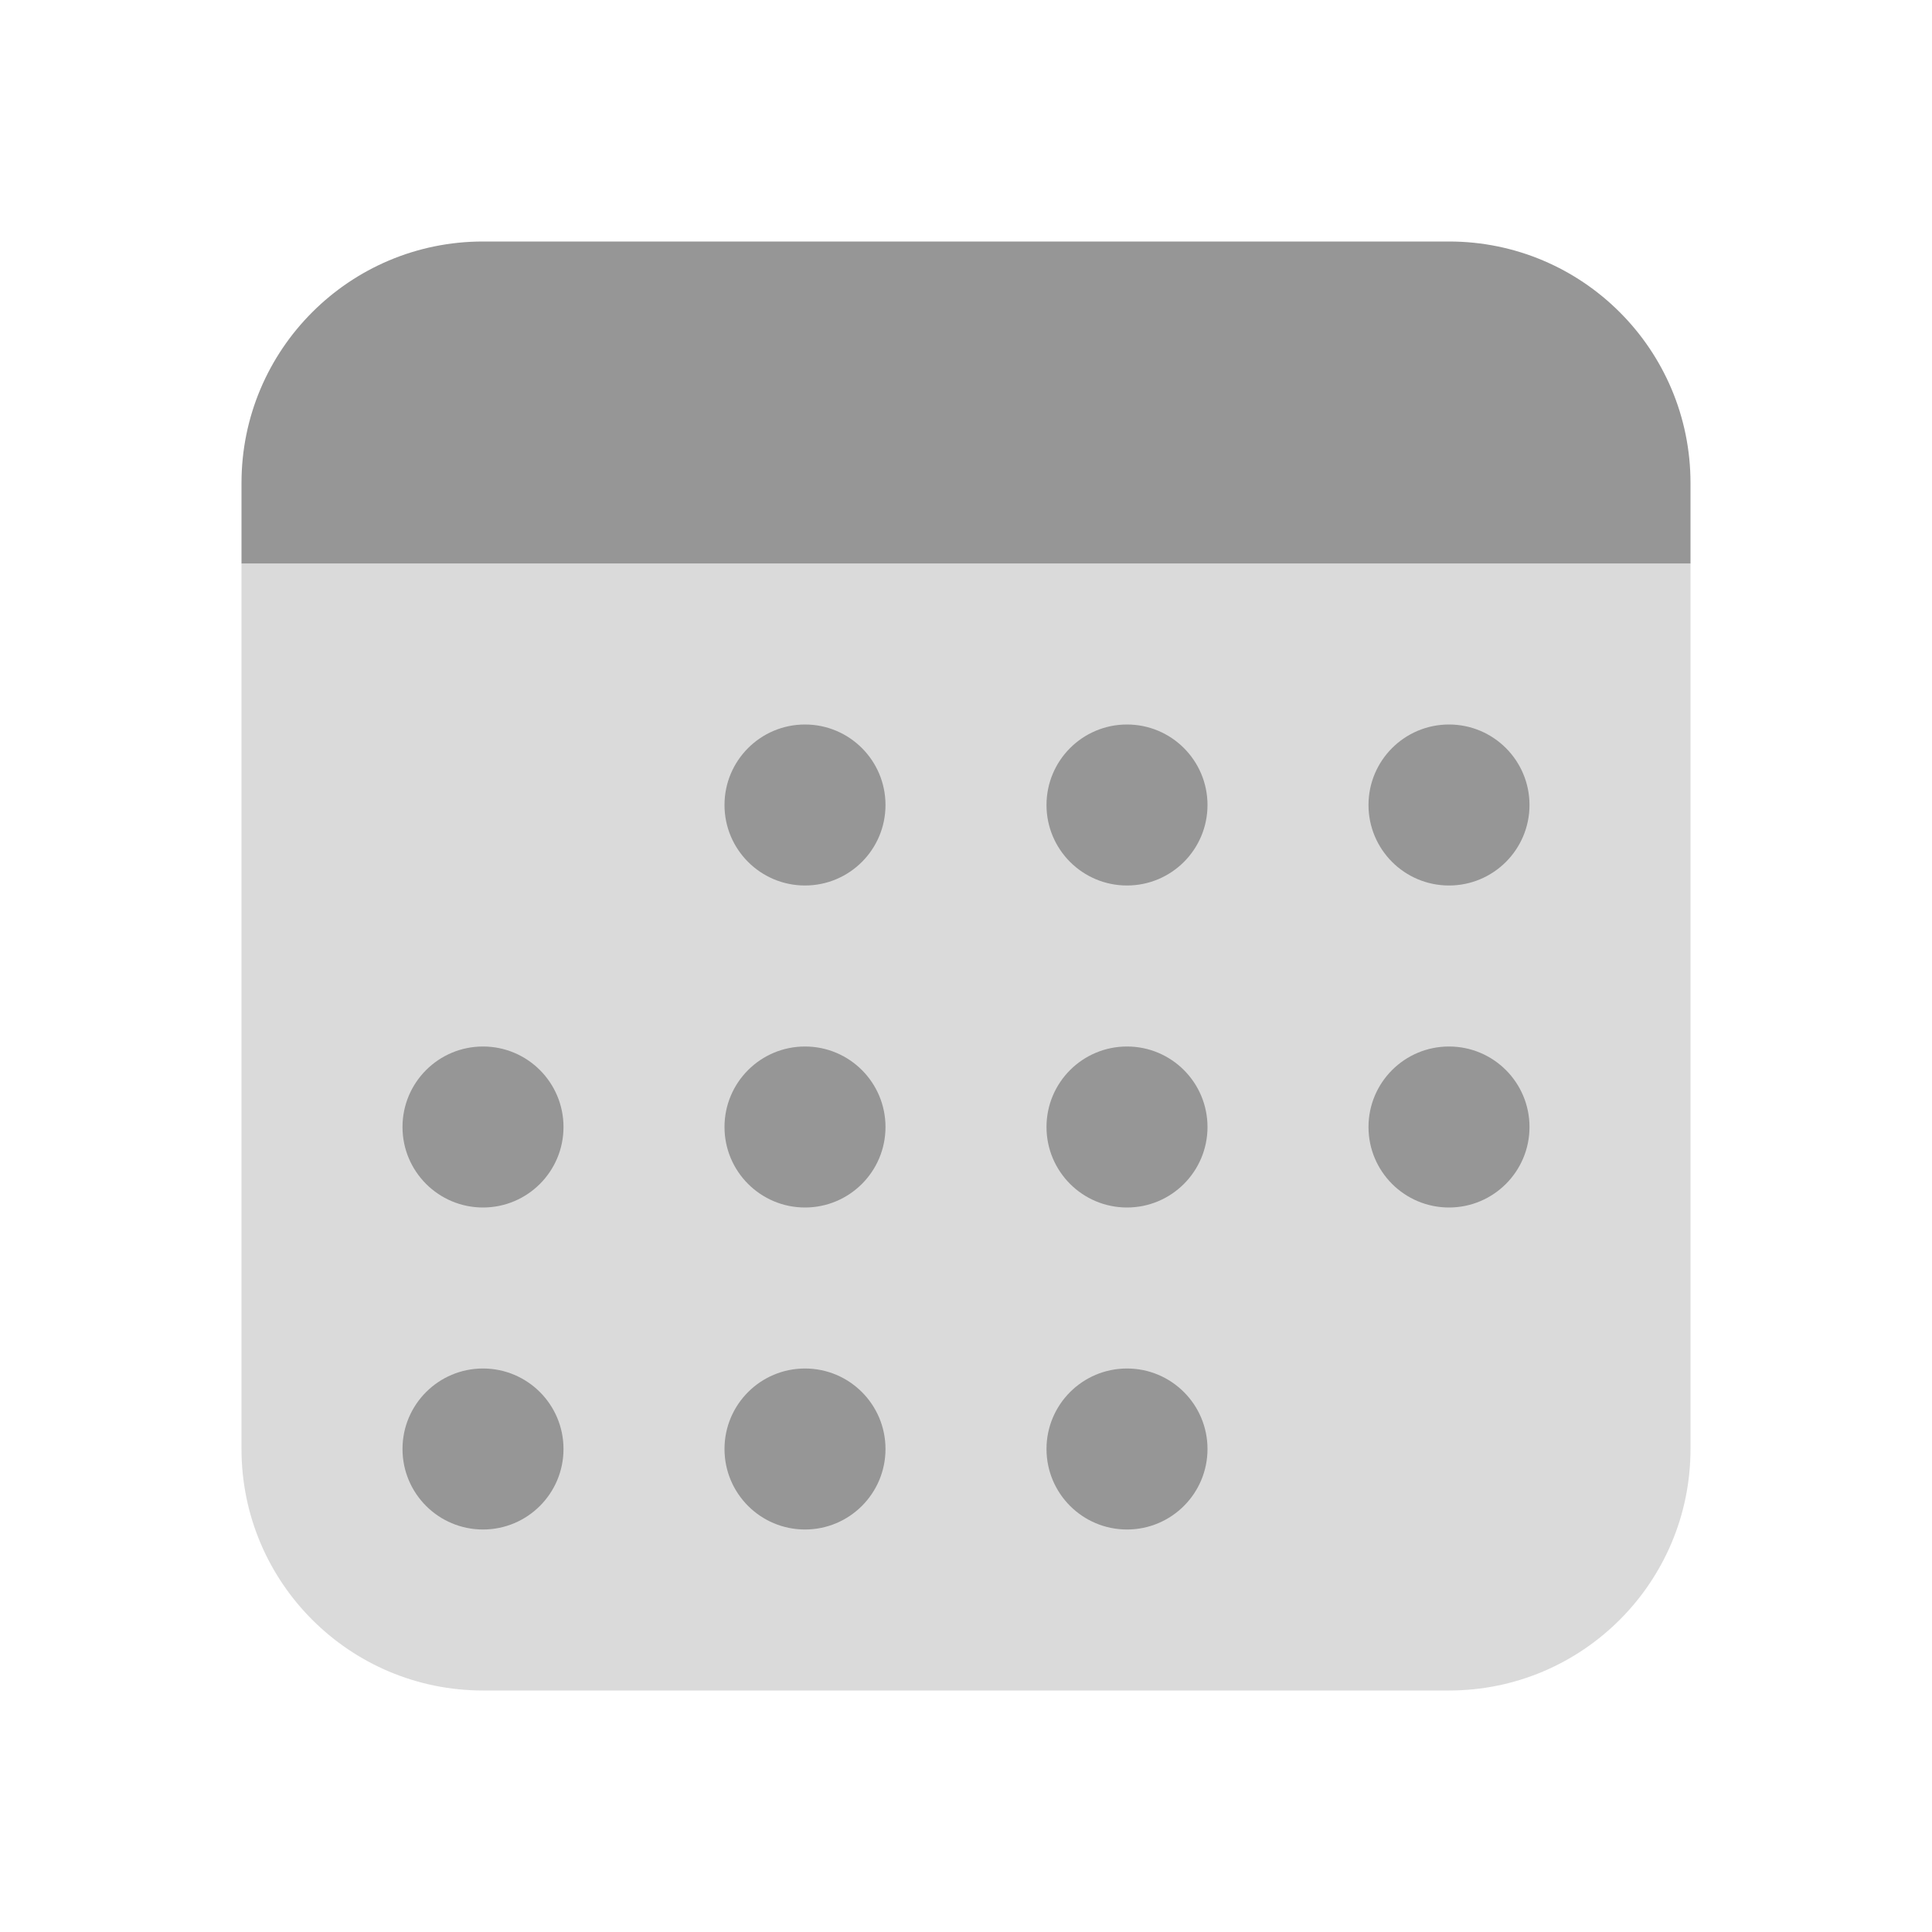
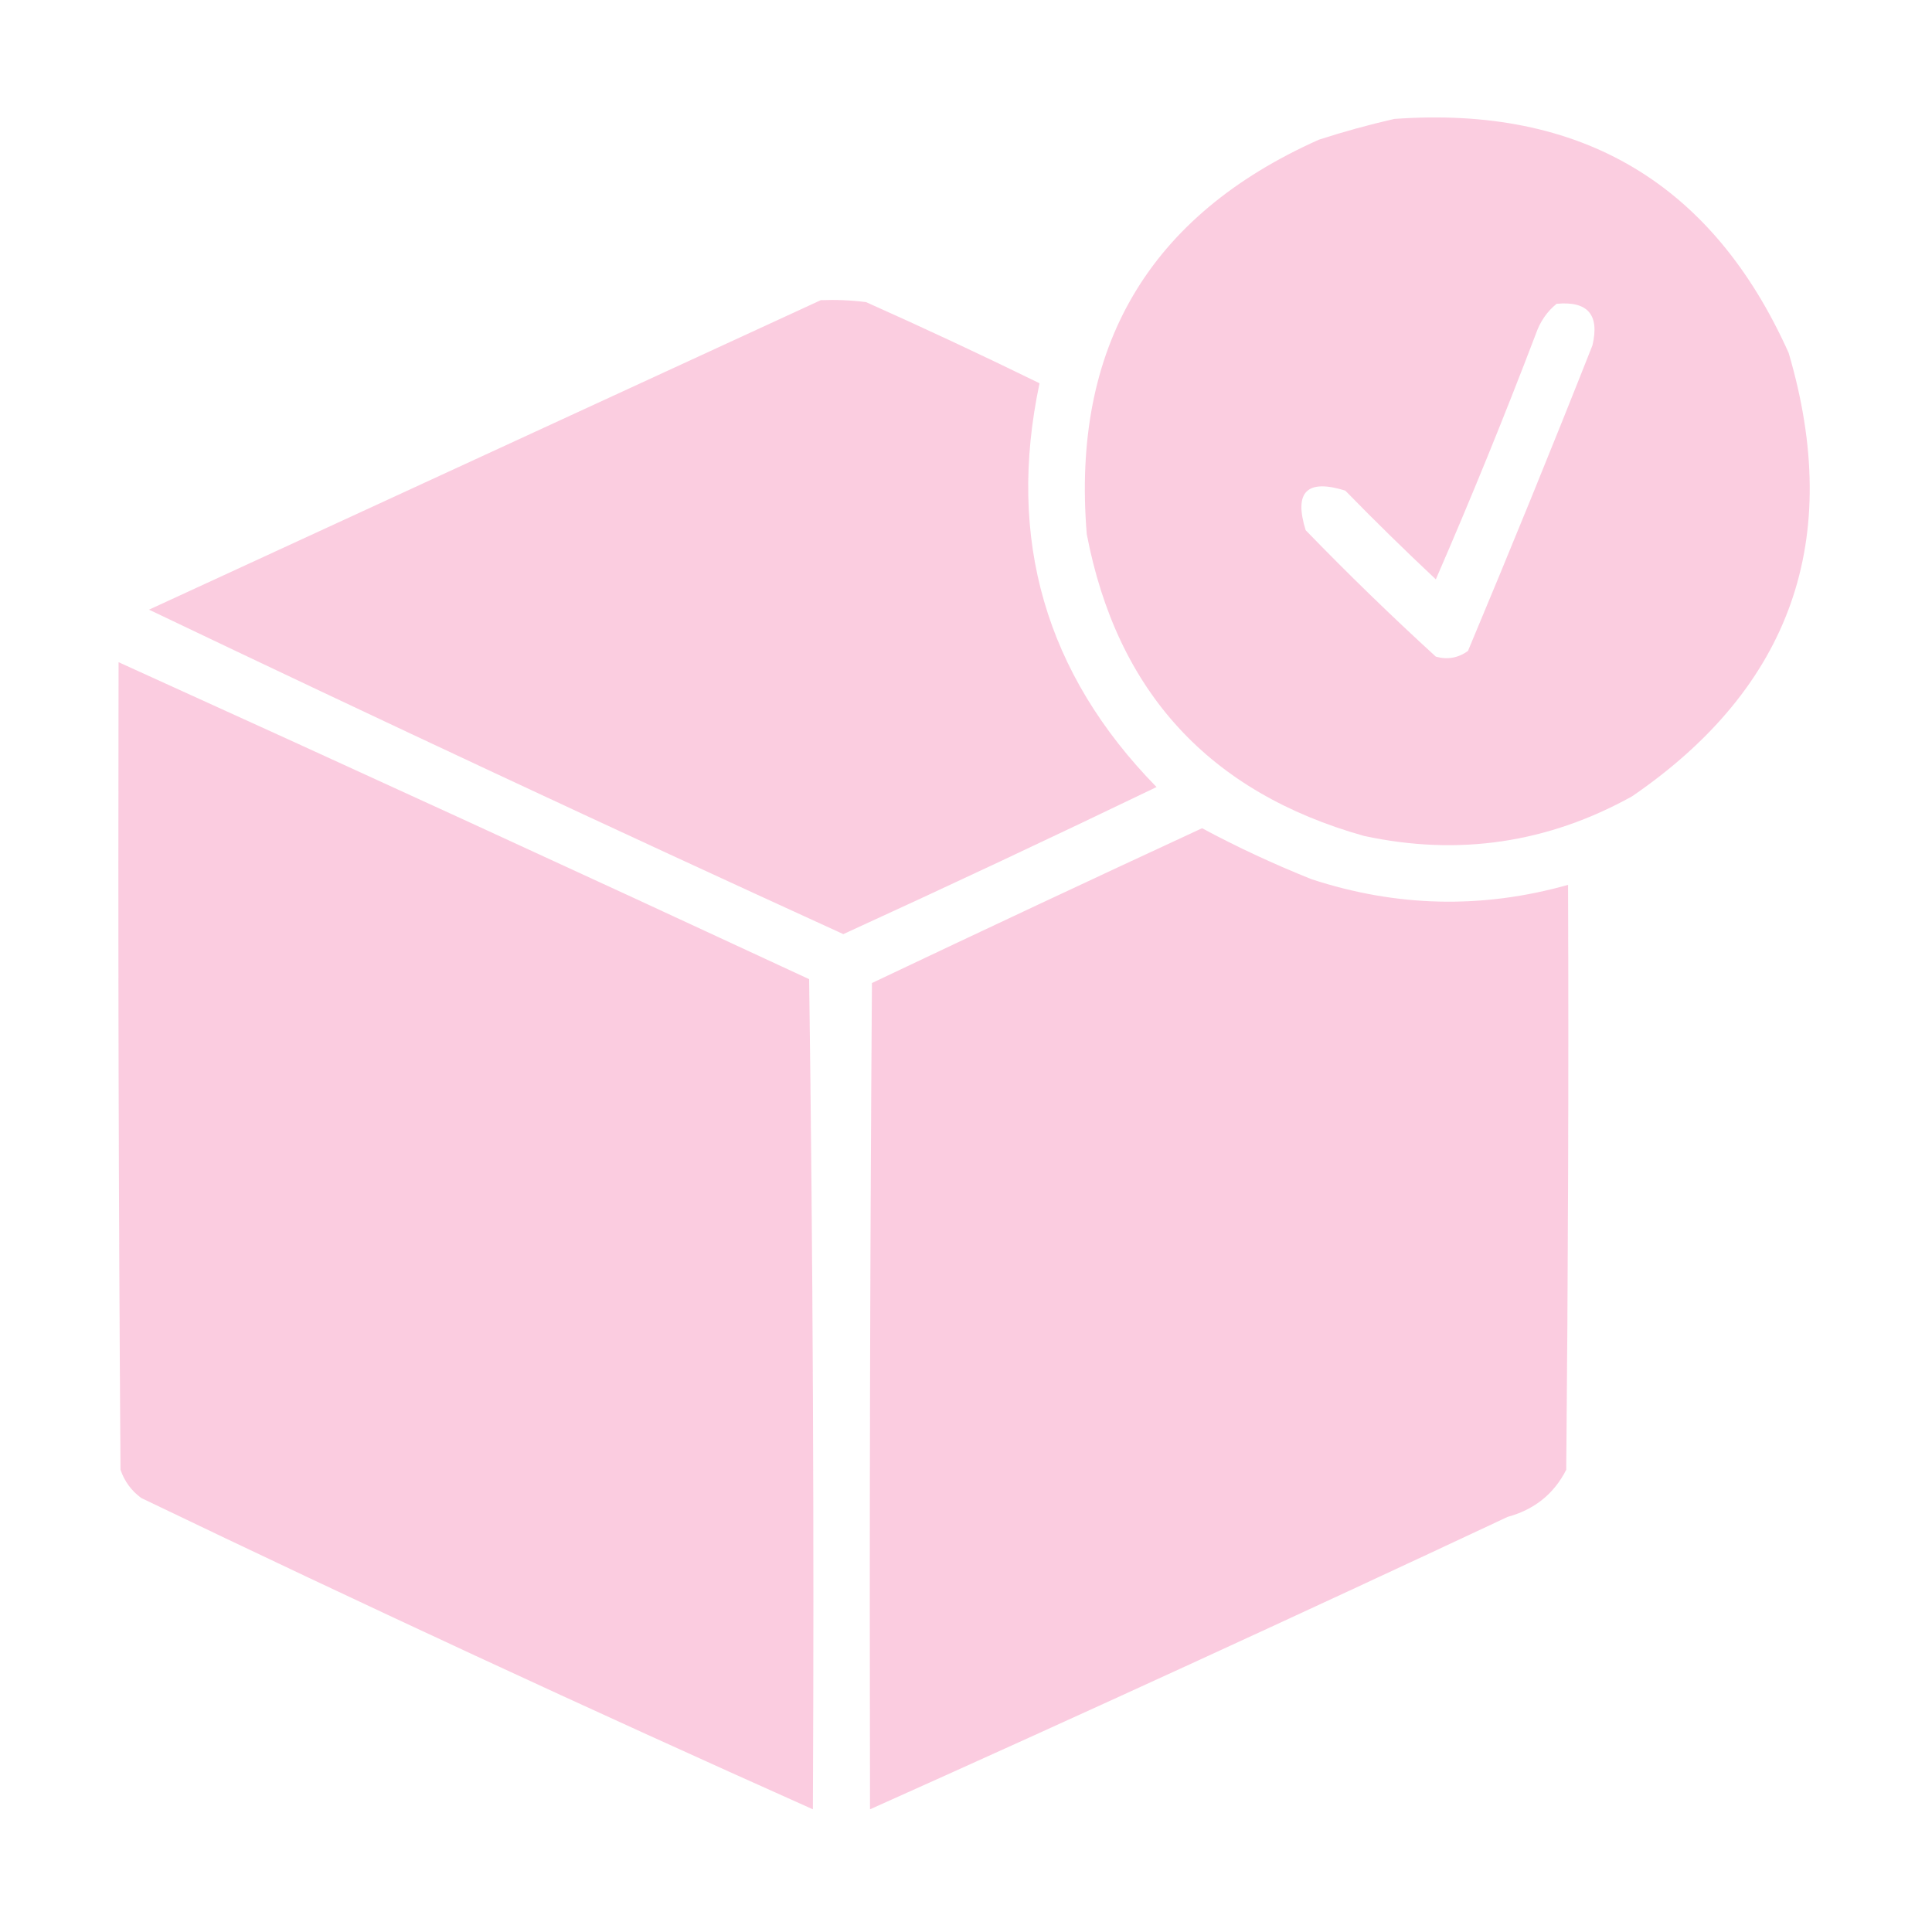
- <svg xmlns="http://www.w3.org/2000/svg" viewBox="0 0 24 24">
-   <path d="M18,21H6c-1.657,0-3-1.343-3-3V7h18v11C21,19.657,19.657,21,18,21z" opacity=".35" fill="#969696" />
-   <path d="M18,3H6C4.343,3,3,4.343,3,6v1h18V6C21,4.343,19.657,3,18,3z" fill="#969696" />
-   <circle cx="14" cy="18" r="1" fill="#969696" />
-   <circle cx="10" cy="18" r="1" fill="#969696" />
-   <circle cx="6" cy="18" r="1" fill="#969696" />
-   <circle cx="6" cy="14" r="1" fill="#969696" />
-   <circle cx="10" cy="14" r="1" fill="#969696" />
-   <circle cx="14" cy="14" r="1" fill="#969696" />
-   <circle cx="18" cy="14" r="1" fill="#969696" />
-   <circle cx="18" cy="10" r="1" fill="#969696" />
-   <circle cx="14" cy="10" r="1" fill="#969696" />
-   <circle cx="10" cy="10" r="1" fill="#969696" />
+ <svg xmlns="http://www.w3.org/2000/svg" width="16" height="16" viewBox="0 0 16 16" fill="none">
+   <path opacity="0.983" fill-rule="evenodd" clip-rule="evenodd" d="M6.797 2.486C6.922 2.481 7.047 2.486 7.172 2.502C7.656 2.718 8.135 2.942 8.609 3.174C8.336 4.464 8.658 5.579 9.578 6.518C8.718 6.932 7.854 7.338 6.984 7.736C5.057 6.856 3.141 5.96 1.234 5.049C3.091 4.193 4.945 3.339 6.797 2.486Z" fill="#FBCCE0" />
+   <path opacity="0.991" fill-rule="evenodd" clip-rule="evenodd" d="M0.982 5.484C2.892 6.35 4.798 7.225 6.701 8.109C6.732 10.401 6.743 12.693 6.732 14.984C4.868 14.151 3.014 13.292 1.17 12.406C1.088 12.346 1.031 12.268 0.998 12.172C0.982 9.943 0.977 7.714 0.982 5.484Z" fill="#FBCCE0" />
+   <path opacity="0.981" fill-rule="evenodd" clip-rule="evenodd" d="M11.547 0.985C13.094 0.873 14.183 1.518 14.813 2.923C15.267 4.467 14.835 5.691 13.516 6.595C12.818 6.982 12.079 7.091 11.297 6.923C10.016 6.563 9.25 5.73 9 4.423C8.873 2.875 9.513 1.786 10.922 1.157C11.132 1.089 11.34 1.032 11.547 0.985ZM12.891 2.516C13.149 2.492 13.248 2.606 13.188 2.86C12.853 3.708 12.509 4.551 12.157 5.391C12.076 5.449 11.987 5.465 11.891 5.438C11.522 5.101 11.163 4.752 10.813 4.391C10.714 4.074 10.823 3.964 11.141 4.063C11.386 4.314 11.636 4.559 11.891 4.798C12.182 4.128 12.458 3.451 12.719 2.766C12.754 2.664 12.812 2.58 12.891 2.516Z" fill="#FBCCE0" />
+   <path opacity="0.99" fill-rule="evenodd" clip-rule="evenodd" d="M9.955 6.859C10.247 7.016 10.549 7.156 10.861 7.281C11.568 7.513 12.276 7.528 12.986 7.328C12.992 8.943 12.986 10.557 12.971 12.172C12.869 12.372 12.707 12.502 12.486 12.562C10.731 13.385 8.971 14.193 7.205 14.984C7.2 12.703 7.205 10.422 7.221 8.141C8.133 7.708 9.044 7.281 9.955 6.859Z" fill="#FBCCE0" />
</svg>
